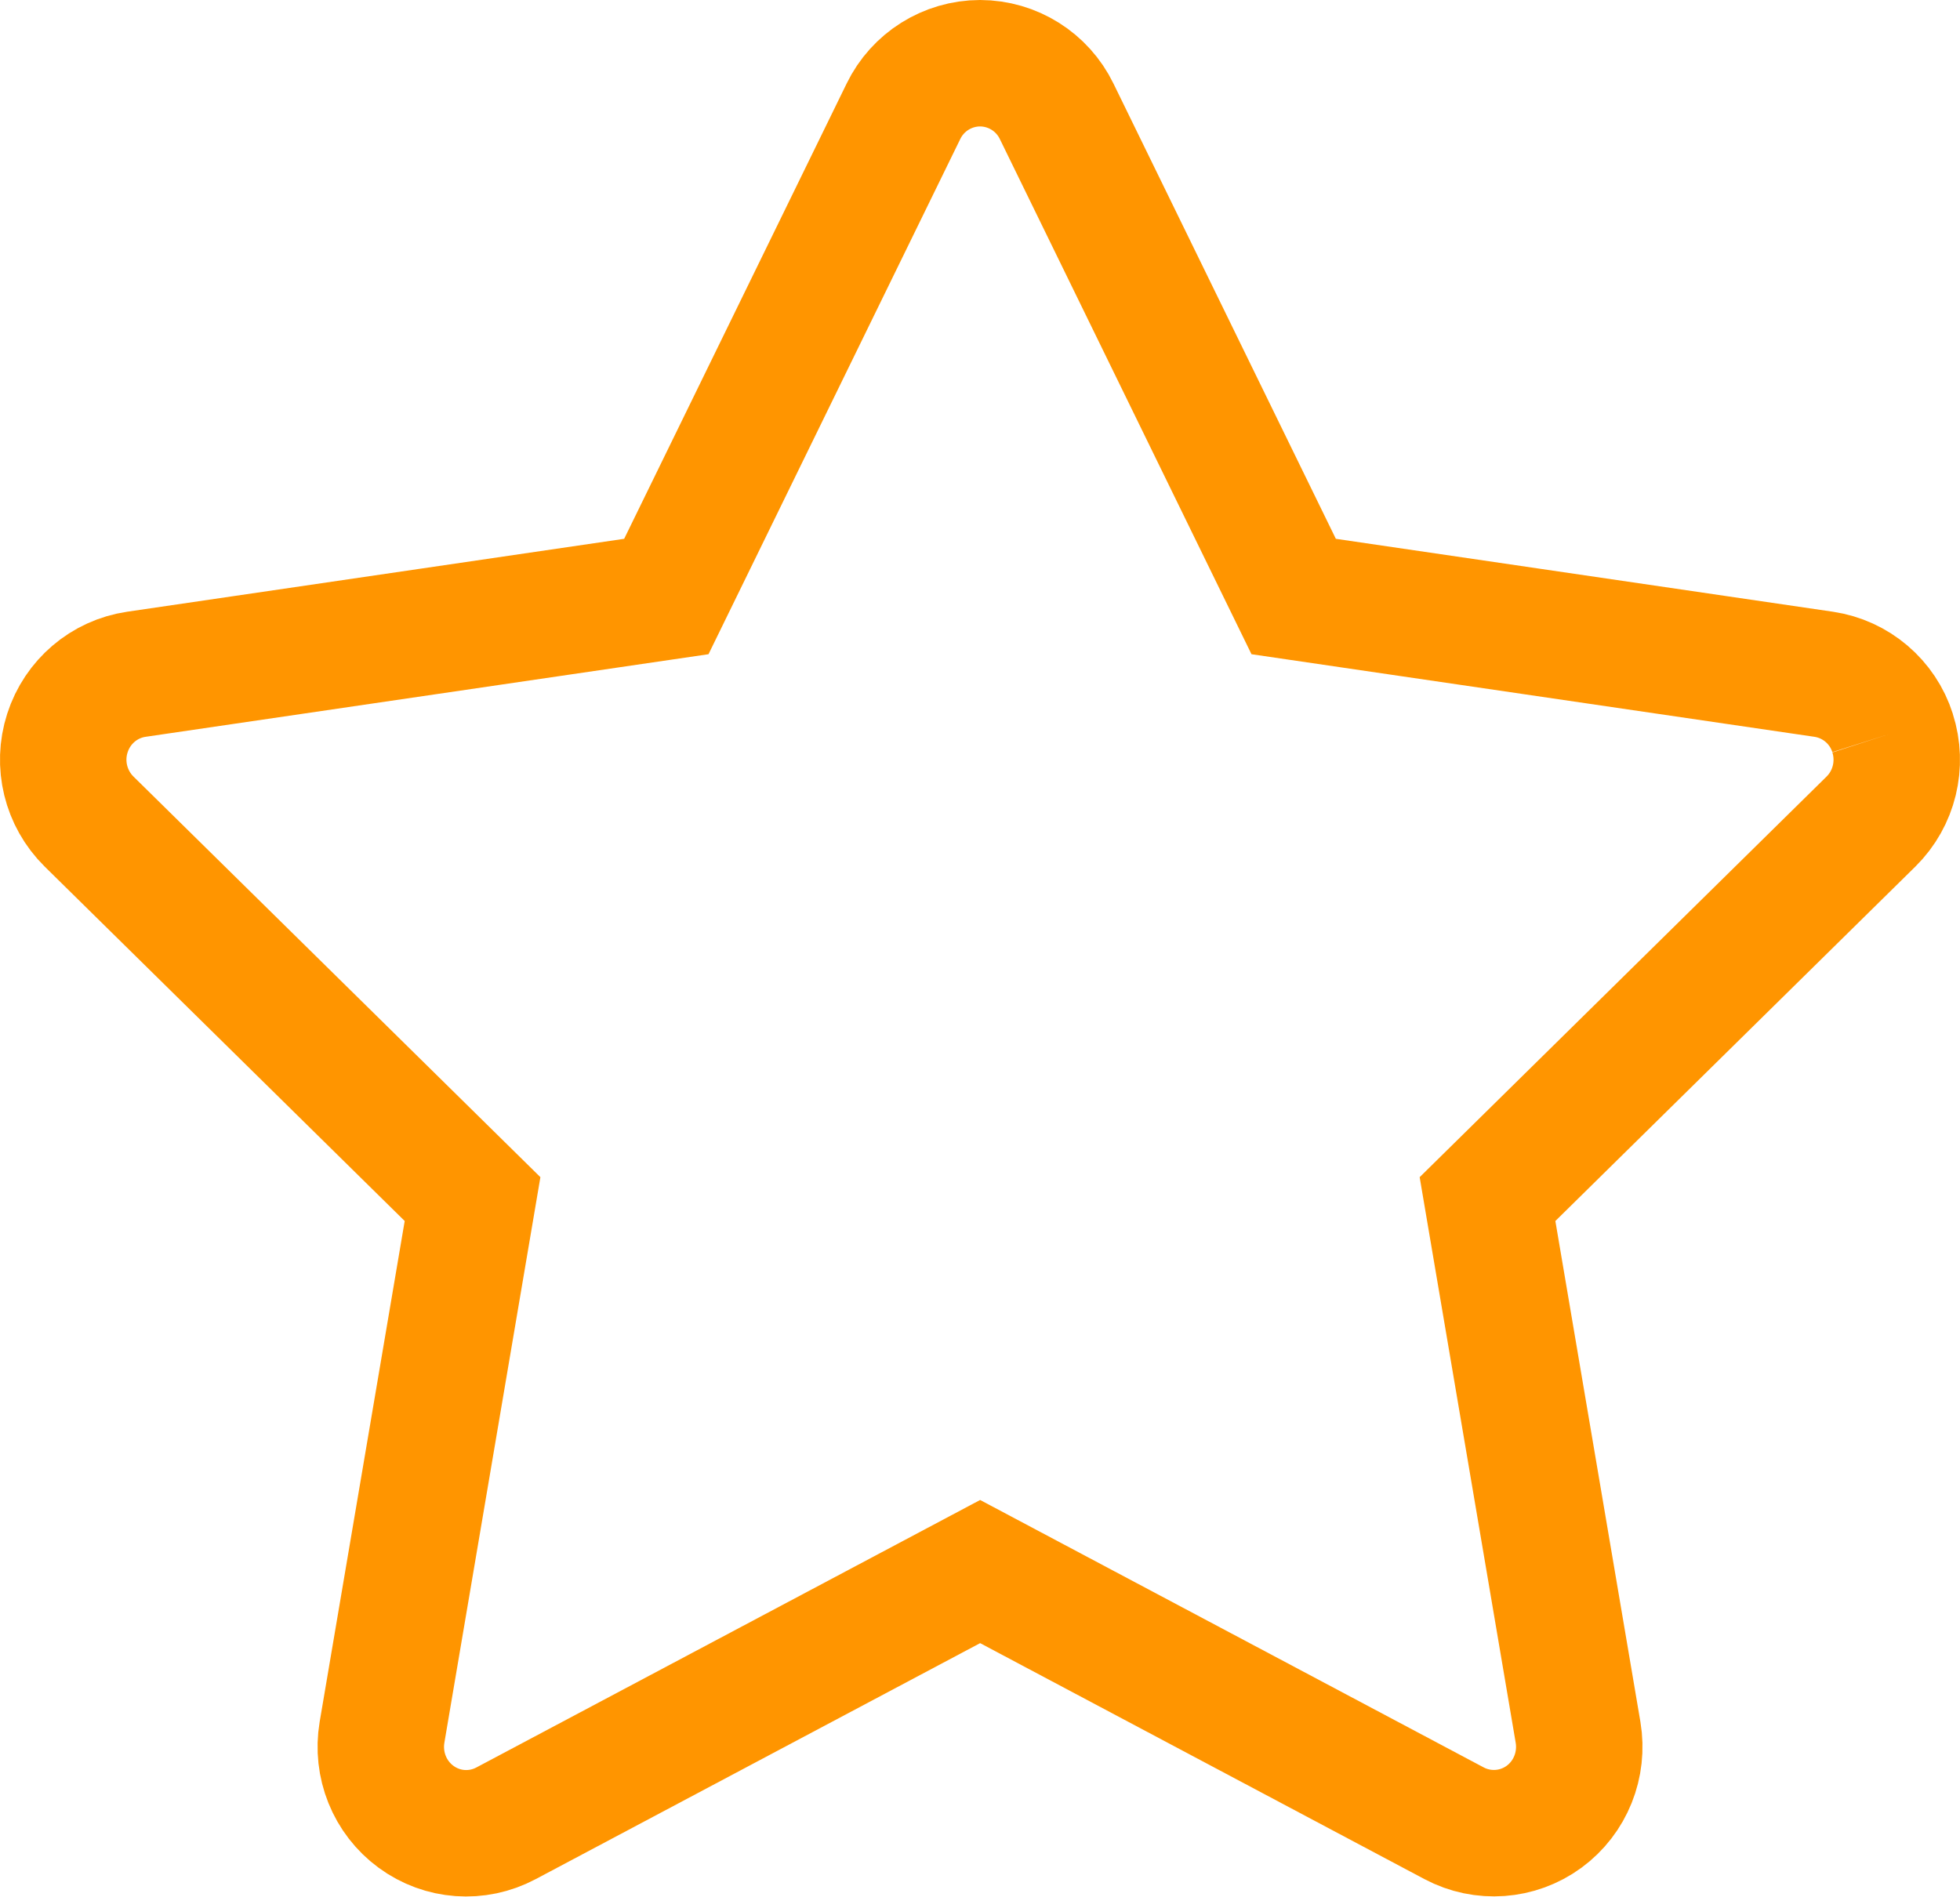
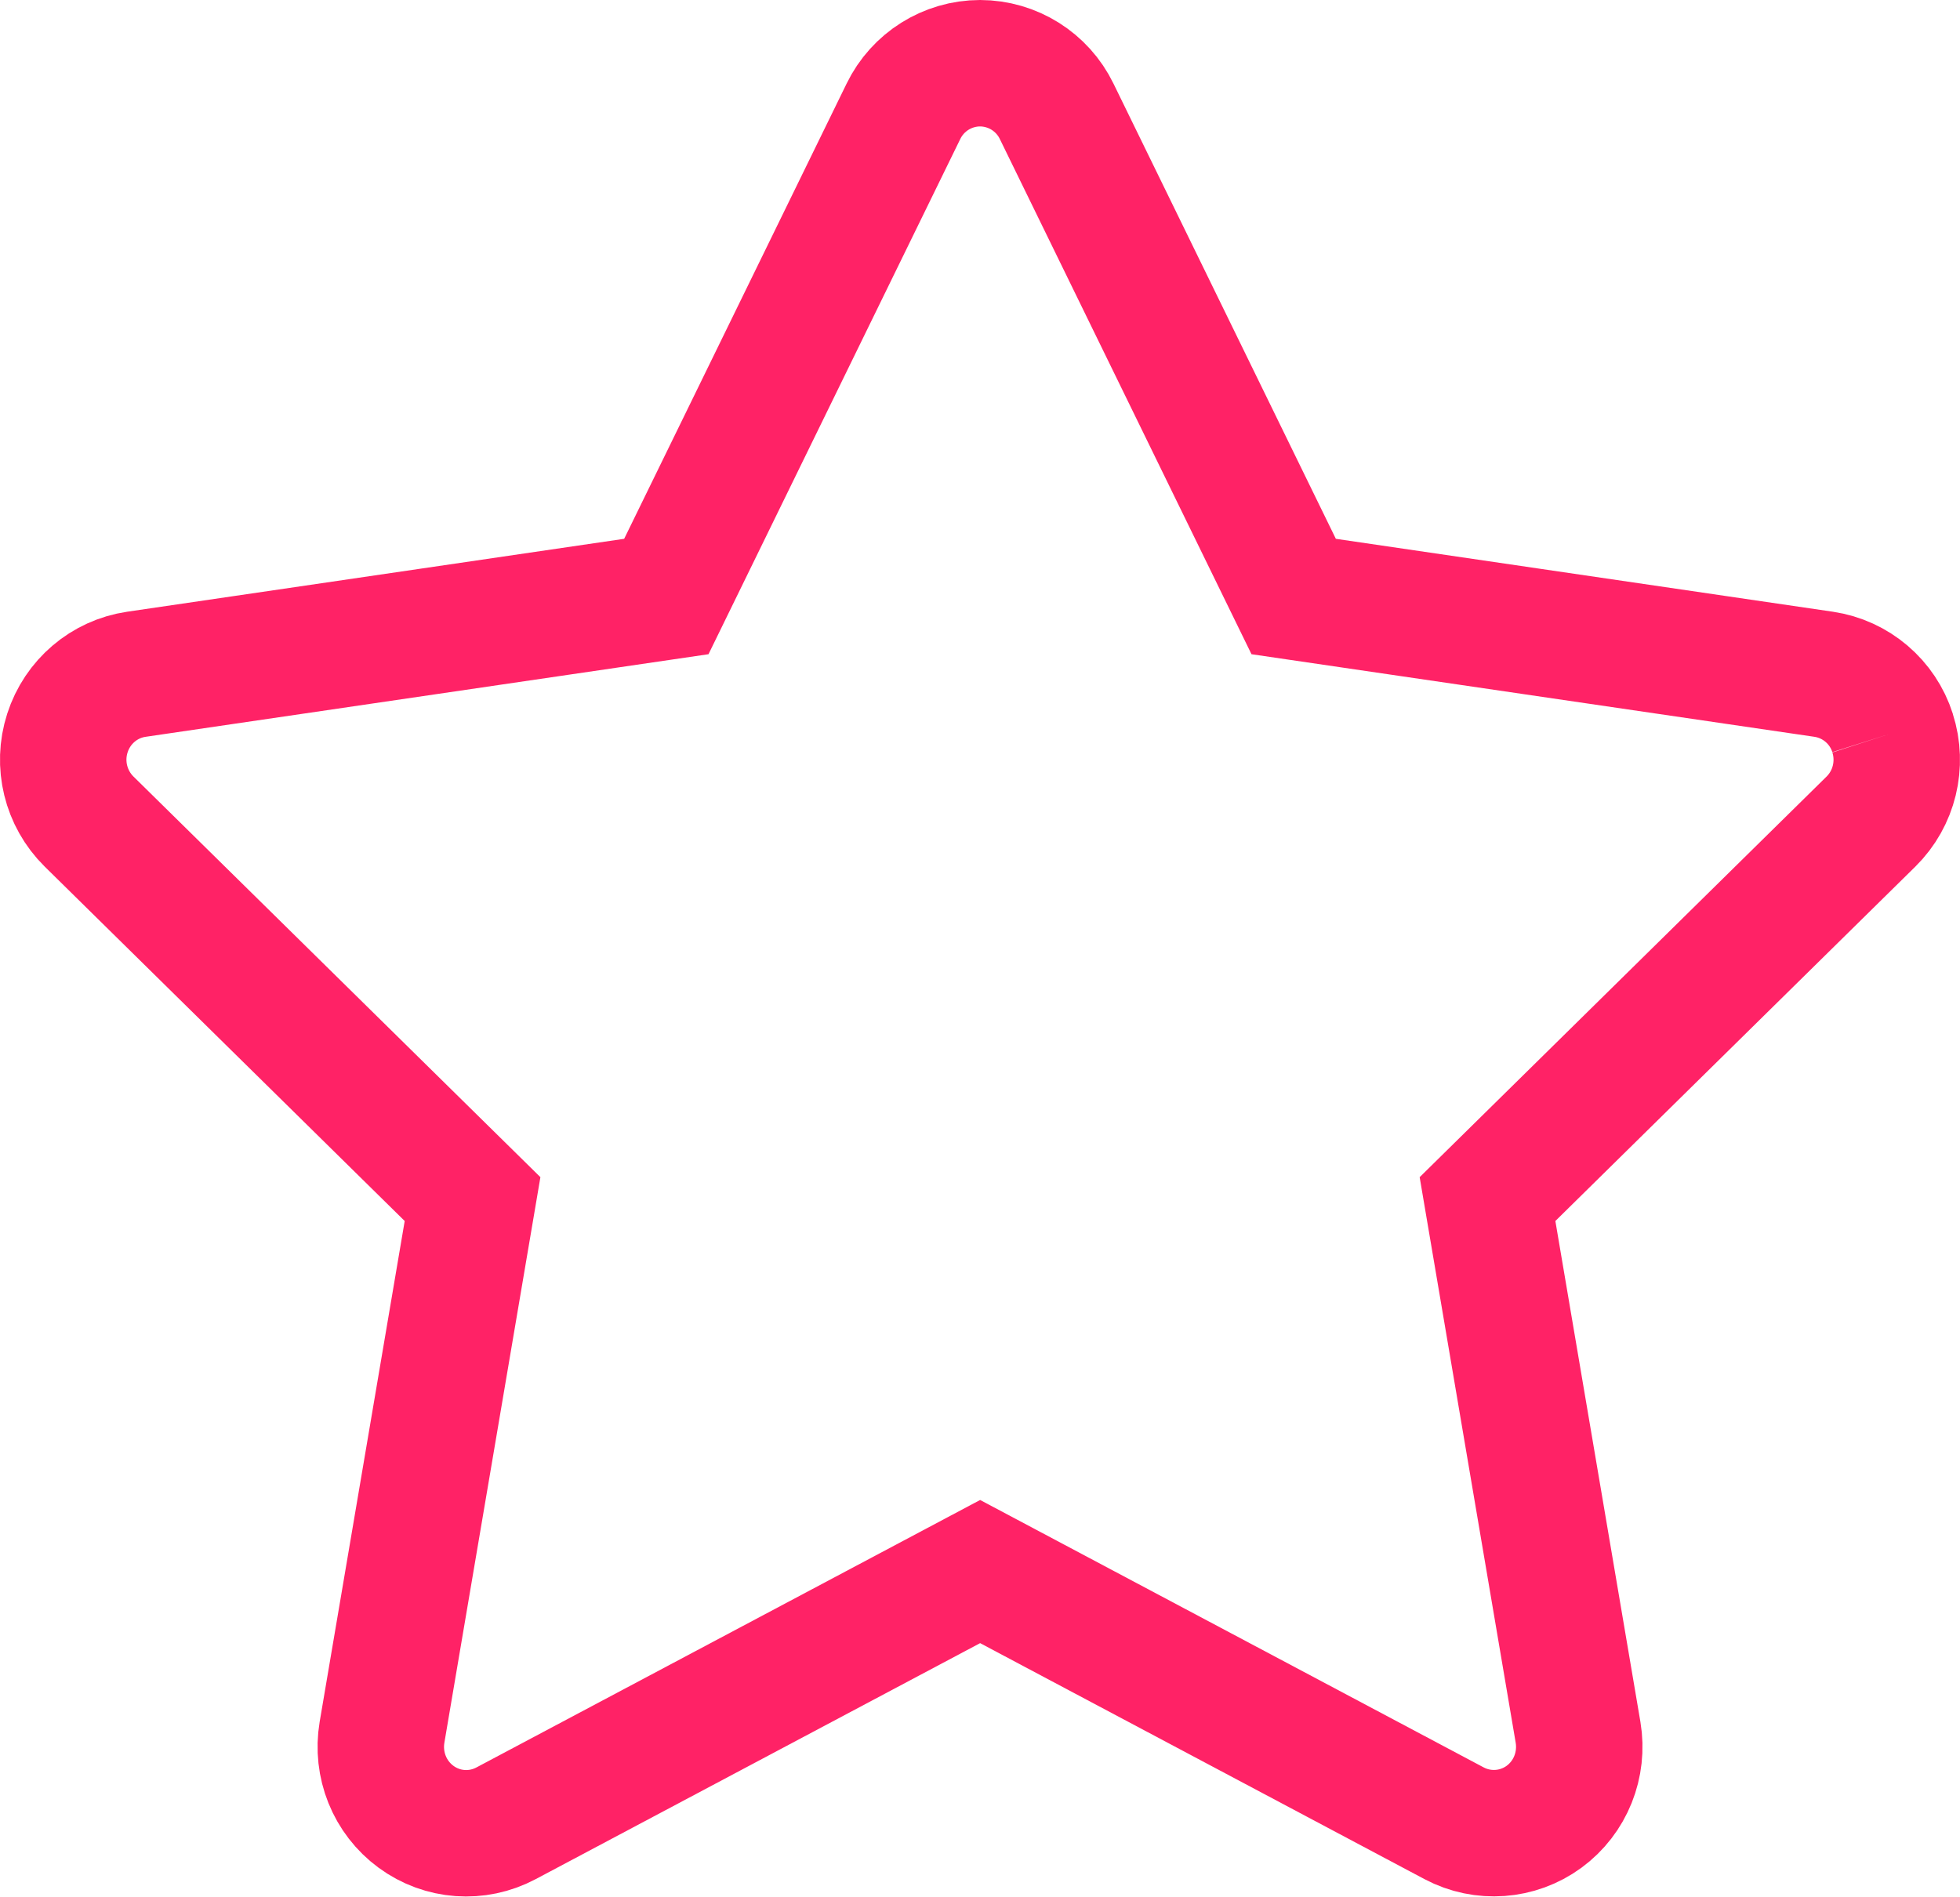
<svg xmlns="http://www.w3.org/2000/svg" xmlns:xlink="http://www.w3.org/1999/xlink" width="31" height="30">
  <defs>
    <path d="M28.934 10.595a1.353 1.353 0 0 0-1.09-.929l-8.383-1.23L15.712.76A1.35 1.35 0 0 0 14.501 0a1.35 1.35 0 0 0-1.212.761l-3.75 7.675-8.382 1.23c-.51.075-.932.435-1.091.93a1.375 1.375 0 0 0 .342 1.399l6.066 5.973-1.432 8.435c-.086.513.121 1.03.538 1.336.416.306.967.346 1.424.103l7.498-3.982 7.497 3.982a1.343 1.343 0 0 0 1.422-.103c.417-.306.624-.823.538-1.336l-1.432-8.435 6.066-5.973c.367-.363.5-.905.34-1.4" id="a" />
  </defs>
-   <use stroke="#FF9500" stroke-width="2" xlink:href="#a" transform="translate(1 1)" fill="none" fill-rule="evenodd" />
+   <use stroke="#FF2266" stroke-width="2" xlink:href="#a" transform="translate(1 1)" fill="none" fill-rule="evenodd" />
</svg>
